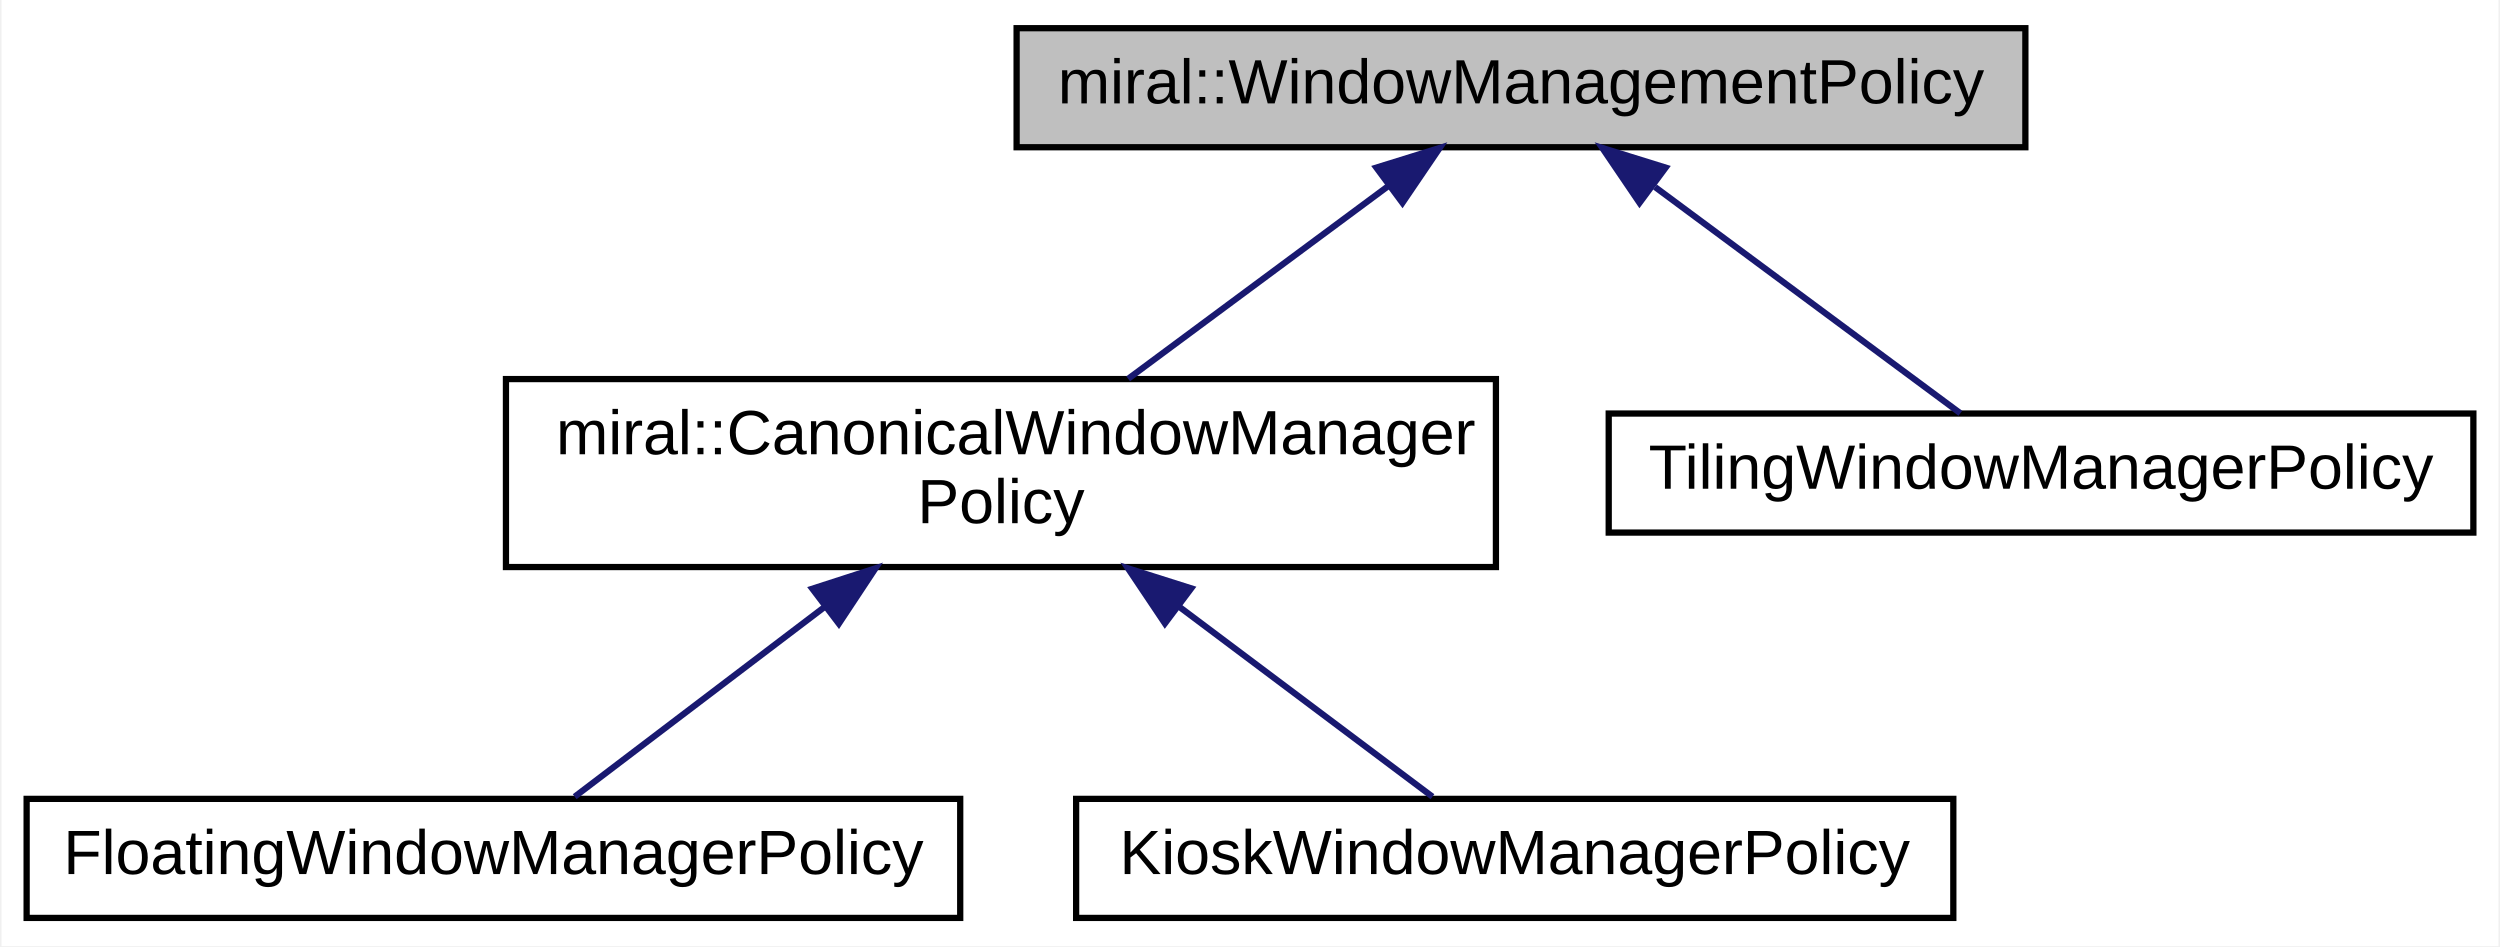
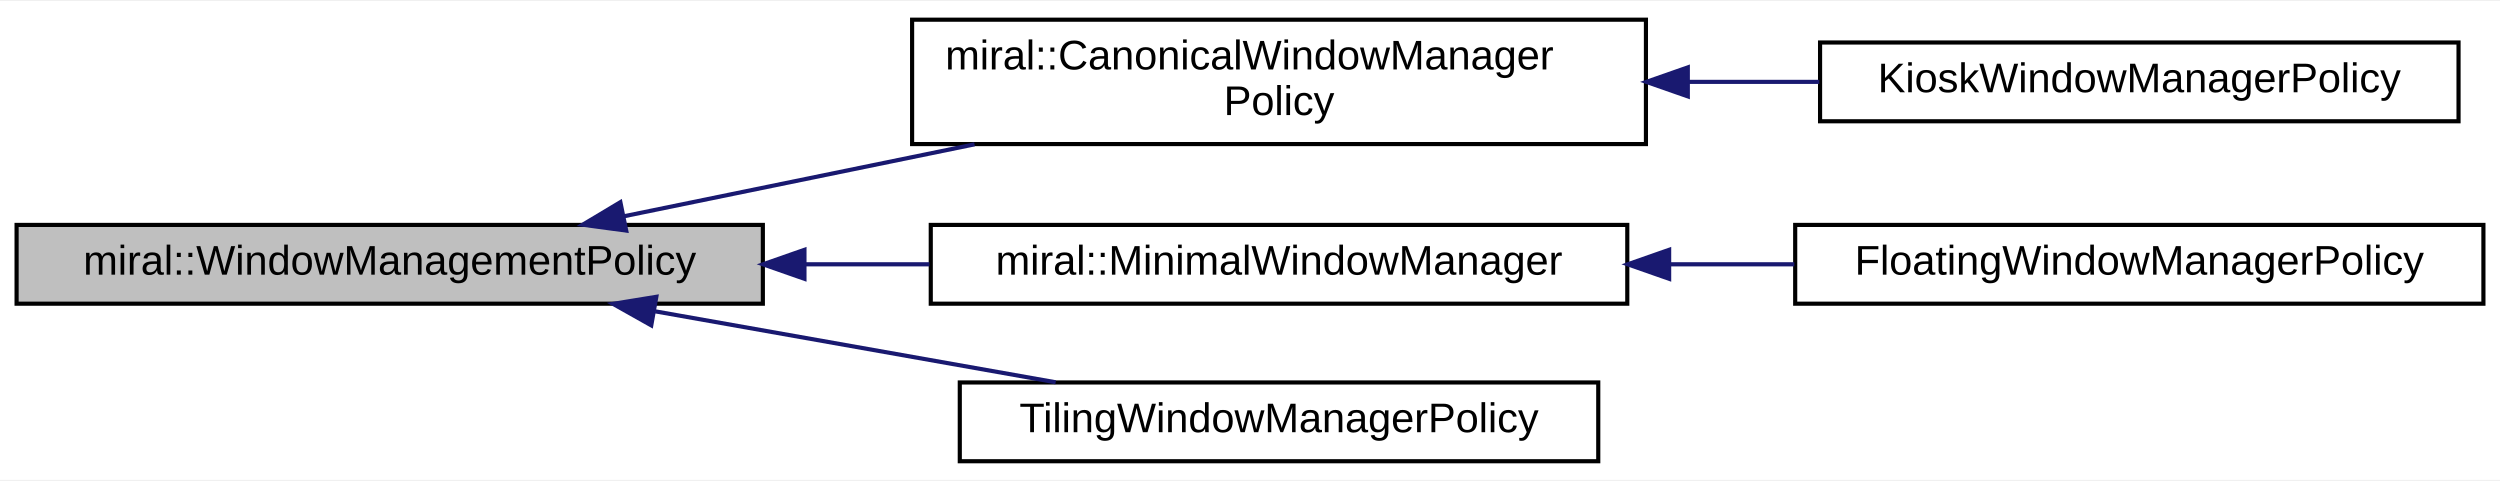
- <svg xmlns="http://www.w3.org/2000/svg" xmlns:xlink="http://www.w3.org/1999/xlink" width="399pt" height="151pt" viewBox="0.00 0.00 398.50 151.00">
-   <g id="graph0" class="graph" transform="scale(1 1) rotate(0) translate(4 147)">
-     <polygon fill="#ffffff" stroke="transparent" points="-4,4 -4,-147 394.5,-147 394.5,4 -4,4" />
+ <svg xmlns="http://www.w3.org/2000/svg" xmlns:xlink="http://www.w3.org/1999/xlink" width="603pt" height="116pt" viewBox="0.00 0.00 603.00 115.50">
+   <g id="graph0" class="graph" transform="scale(1 1) rotate(0) translate(4 111.5)">
+     <polygon fill="#ffffff" stroke="transparent" points="-4,4 -4,-111.5 599,-111.5 599,4 -4,4" />
    <g id="node1" class="node">
-       <polygon fill="#bfbfbf" stroke="#000000" points="158,-123.5 158,-142.5 319,-142.5 319,-123.5 158,-123.5" />
-       <text text-anchor="middle" x="238.5" y="-130.5" font-family="Arial" font-size="10.00" fill="#000000">miral::WindowManagementPolicy</text>
+       <polygon fill="#bfbfbf" stroke="#000000" points="0,-38.5 0,-57.5 180,-57.5 180,-38.5 0,-38.5" />
+       <text text-anchor="middle" x="90" y="-45.5" font-family="Arial" font-size="10.00" fill="#000000">miral::WindowManagementPolicy</text>
    </g>
    <g id="node2" class="node">
      <g id="a_node2">
        <a xlink:href="classmiral_1_1_canonical_window_manager_policy.html" target="_top" xlink:title="Widely accepted defaults for window management. ">
-           <polygon fill="#ffffff" stroke="#000000" points="76.5,-56.5 76.5,-86.5 234.5,-86.5 234.5,-56.5 76.5,-56.5" />
-           <text text-anchor="start" x="84.5" y="-74.5" font-family="Arial" font-size="10.00" fill="#000000">miral::CanonicalWindowManager</text>
-           <text text-anchor="middle" x="155.5" y="-63.5" font-family="Arial" font-size="10.00" fill="#000000">Policy</text>
+           <polygon fill="#ffffff" stroke="#000000" points="216,-77 216,-107 393,-107 393,-77 216,-77" />
+           <text text-anchor="start" x="224" y="-95" font-family="Arial" font-size="10.00" fill="#000000">miral::CanonicalWindowManager</text>
+           <text text-anchor="middle" x="304.5" y="-84" font-family="Arial" font-size="10.00" fill="#000000">Policy</text>
        </a>
      </g>
    </g>
    <g id="edge1" class="edge">
-       <path fill="none" stroke="#191970" d="M217.327,-117.312C204.568,-107.858 188.404,-95.881 175.804,-86.545" />
-       <polygon fill="#191970" stroke="#191970" points="215.413,-120.249 225.531,-123.391 219.58,-114.625 215.413,-120.249" />
+       <path fill="none" stroke="#191970" d="M146.556,-59.601C172.428,-64.908 203.411,-71.264 231.056,-76.935" />
+       <polygon fill="#191970" stroke="#191970" points="147.043,-56.128 136.543,-57.547 145.636,-62.986 147.043,-56.128" />
+     </g>
+     <g id="node4" class="node">
+       <g id="a_node4">
+         <a xlink:href="classmiral_1_1_minimal_window_manager.html" target="_top" xlink:title="Minimal implementation of a floating window management policy. ">
+           <polygon fill="#ffffff" stroke="#000000" points="220.5,-38.5 220.5,-57.5 388.5,-57.5 388.5,-38.5 220.5,-38.5" />
+           <text text-anchor="middle" x="304.5" y="-45.5" font-family="Arial" font-size="10.00" fill="#000000">miral::MinimalWindowManager</text>
+         </a>
+       </g>
+     </g>
+     <g id="edge3" class="edge">
+       <path fill="none" stroke="#191970" d="M190.064,-48C200.135,-48 210.291,-48 220.174,-48" />
+       <polygon fill="#191970" stroke="#191970" points="190.035,-44.5 180.035,-48 190.035,-51.5 190.035,-44.5" />
+     </g>
+     <g id="node6" class="node">
+       <g id="a_node6">
+         <a xlink:href="class_tiling_window_manager_policy.html" target="_top" xlink:title="TilingWindowManagerPolicy">
+           <polygon fill="#ffffff" stroke="#000000" points="227.5,-.5 227.5,-19.5 381.5,-19.5 381.5,-.5 227.5,-.5" />
+           <text text-anchor="middle" x="304.5" y="-7.5" font-family="Arial" font-size="10.00" fill="#000000">TilingWindowManagerPolicy</text>
+         </a>
+       </g>
+     </g>
+     <g id="edge5" class="edge">
+       <path fill="none" stroke="#191970" d="M154.051,-36.653C184.826,-31.201 221.3,-24.739 250.627,-19.544" />
+       <polygon fill="#191970" stroke="#191970" points="153.087,-33.269 143.851,-38.46 154.308,-40.162 153.087,-33.269" />
+     </g>
+     <g id="node3" class="node">
+       <g id="a_node3">
+         <a xlink:href="class_kiosk_window_manager_policy.html" target="_top" xlink:title="KioskWindowManagerPolicy">
+           <polygon fill="#ffffff" stroke="#000000" points="435,-82.5 435,-101.5 589,-101.5 589,-82.5 435,-82.5" />
+           <text text-anchor="middle" x="512" y="-89.5" font-family="Arial" font-size="10.00" fill="#000000">KioskWindowManagerPolicy</text>
+         </a>
+       </g>
+     </g>
+     <g id="edge2" class="edge">
+       <path fill="none" stroke="#191970" d="M403.235,-92C413.843,-92 424.521,-92 434.825,-92" />
+       <polygon fill="#191970" stroke="#191970" points="403.101,-88.5 393.101,-92 403.101,-95.5 403.101,-88.5" />
    </g>
    <g id="node5" class="node">
      <g id="a_node5">
-         <a xlink:href="class_tiling_window_manager_policy.html" target="_top" xlink:title="TilingWindowManagerPolicy">
-           <polygon fill="#ffffff" stroke="#000000" points="252.5,-62 252.5,-81 390.5,-81 390.5,-62 252.5,-62" />
-           <text text-anchor="middle" x="321.5" y="-69" font-family="Arial" font-size="10.00" fill="#000000">TilingWindowManagerPolicy</text>
+         <a xlink:href="class_floating_window_manager_policy.html" target="_top" xlink:title="FloatingWindowManagerPolicy">
+           <polygon fill="#ffffff" stroke="#000000" points="429,-38.5 429,-57.5 595,-57.5 595,-38.5 429,-38.5" />
+           <text text-anchor="middle" x="512" y="-45.5" font-family="Arial" font-size="10.00" fill="#000000">FloatingWindowManagerPolicy</text>
        </a>
      </g>
    </g>
    <g id="edge4" class="edge">
-       <path fill="none" stroke="#191970" d="M259.892,-117.149C275.314,-105.722 295.622,-90.675 308.622,-81.042" />
-       <polygon fill="#191970" stroke="#191970" points="257.42,-114.625 251.469,-123.391 261.587,-120.249 257.42,-114.625" />
-     </g>
-     <g id="node3" class="node">
-       <g id="a_node3">
-         <a xlink:href="class_floating_window_manager_policy.html" target="_top" xlink:title="FloatingWindowManagerPolicy">
-           <polygon fill="#ffffff" stroke="#000000" points="0,-.5 0,-19.5 149,-19.5 149,-.5 0,-.5" />
-           <text text-anchor="middle" x="74.5" y="-7.5" font-family="Arial" font-size="10.00" fill="#000000">FloatingWindowManagerPolicy</text>
-         </a>
-       </g>
-     </g>
-     <g id="edge2" class="edge">
-       <path fill="none" stroke="#191970" d="M127.359,-50.134C113.797,-39.837 98.19,-27.986 87.469,-19.847" />
-       <polygon fill="#191970" stroke="#191970" points="125.397,-53.038 135.477,-56.298 129.63,-47.463 125.397,-53.038" />
-     </g>
-     <g id="node4" class="node">
-       <g id="a_node4">
-         <a xlink:href="class_kiosk_window_manager_policy.html" target="_top" xlink:title="KioskWindowManagerPolicy">
-           <polygon fill="#ffffff" stroke="#000000" points="167.5,-.5 167.5,-19.5 307.5,-19.5 307.5,-.5 167.5,-.5" />
-           <text text-anchor="middle" x="237.5" y="-7.5" font-family="Arial" font-size="10.00" fill="#000000">KioskWindowManagerPolicy</text>
-         </a>
-       </g>
-     </g>
-     <g id="edge3" class="edge">
-       <path fill="none" stroke="#191970" d="M183.988,-50.134C197.718,-39.837 213.518,-27.986 224.371,-19.847" />
-       <polygon fill="#191970" stroke="#191970" points="181.67,-47.498 175.77,-56.298 185.87,-53.098 181.67,-47.498" />
+       <path fill="none" stroke="#191970" d="M398.61,-48C408.676,-48 418.865,-48 428.792,-48" />
+       <polygon fill="#191970" stroke="#191970" points="398.599,-44.5 388.599,-48 398.599,-51.5 398.599,-44.5" />
    </g>
  </g>
</svg>
